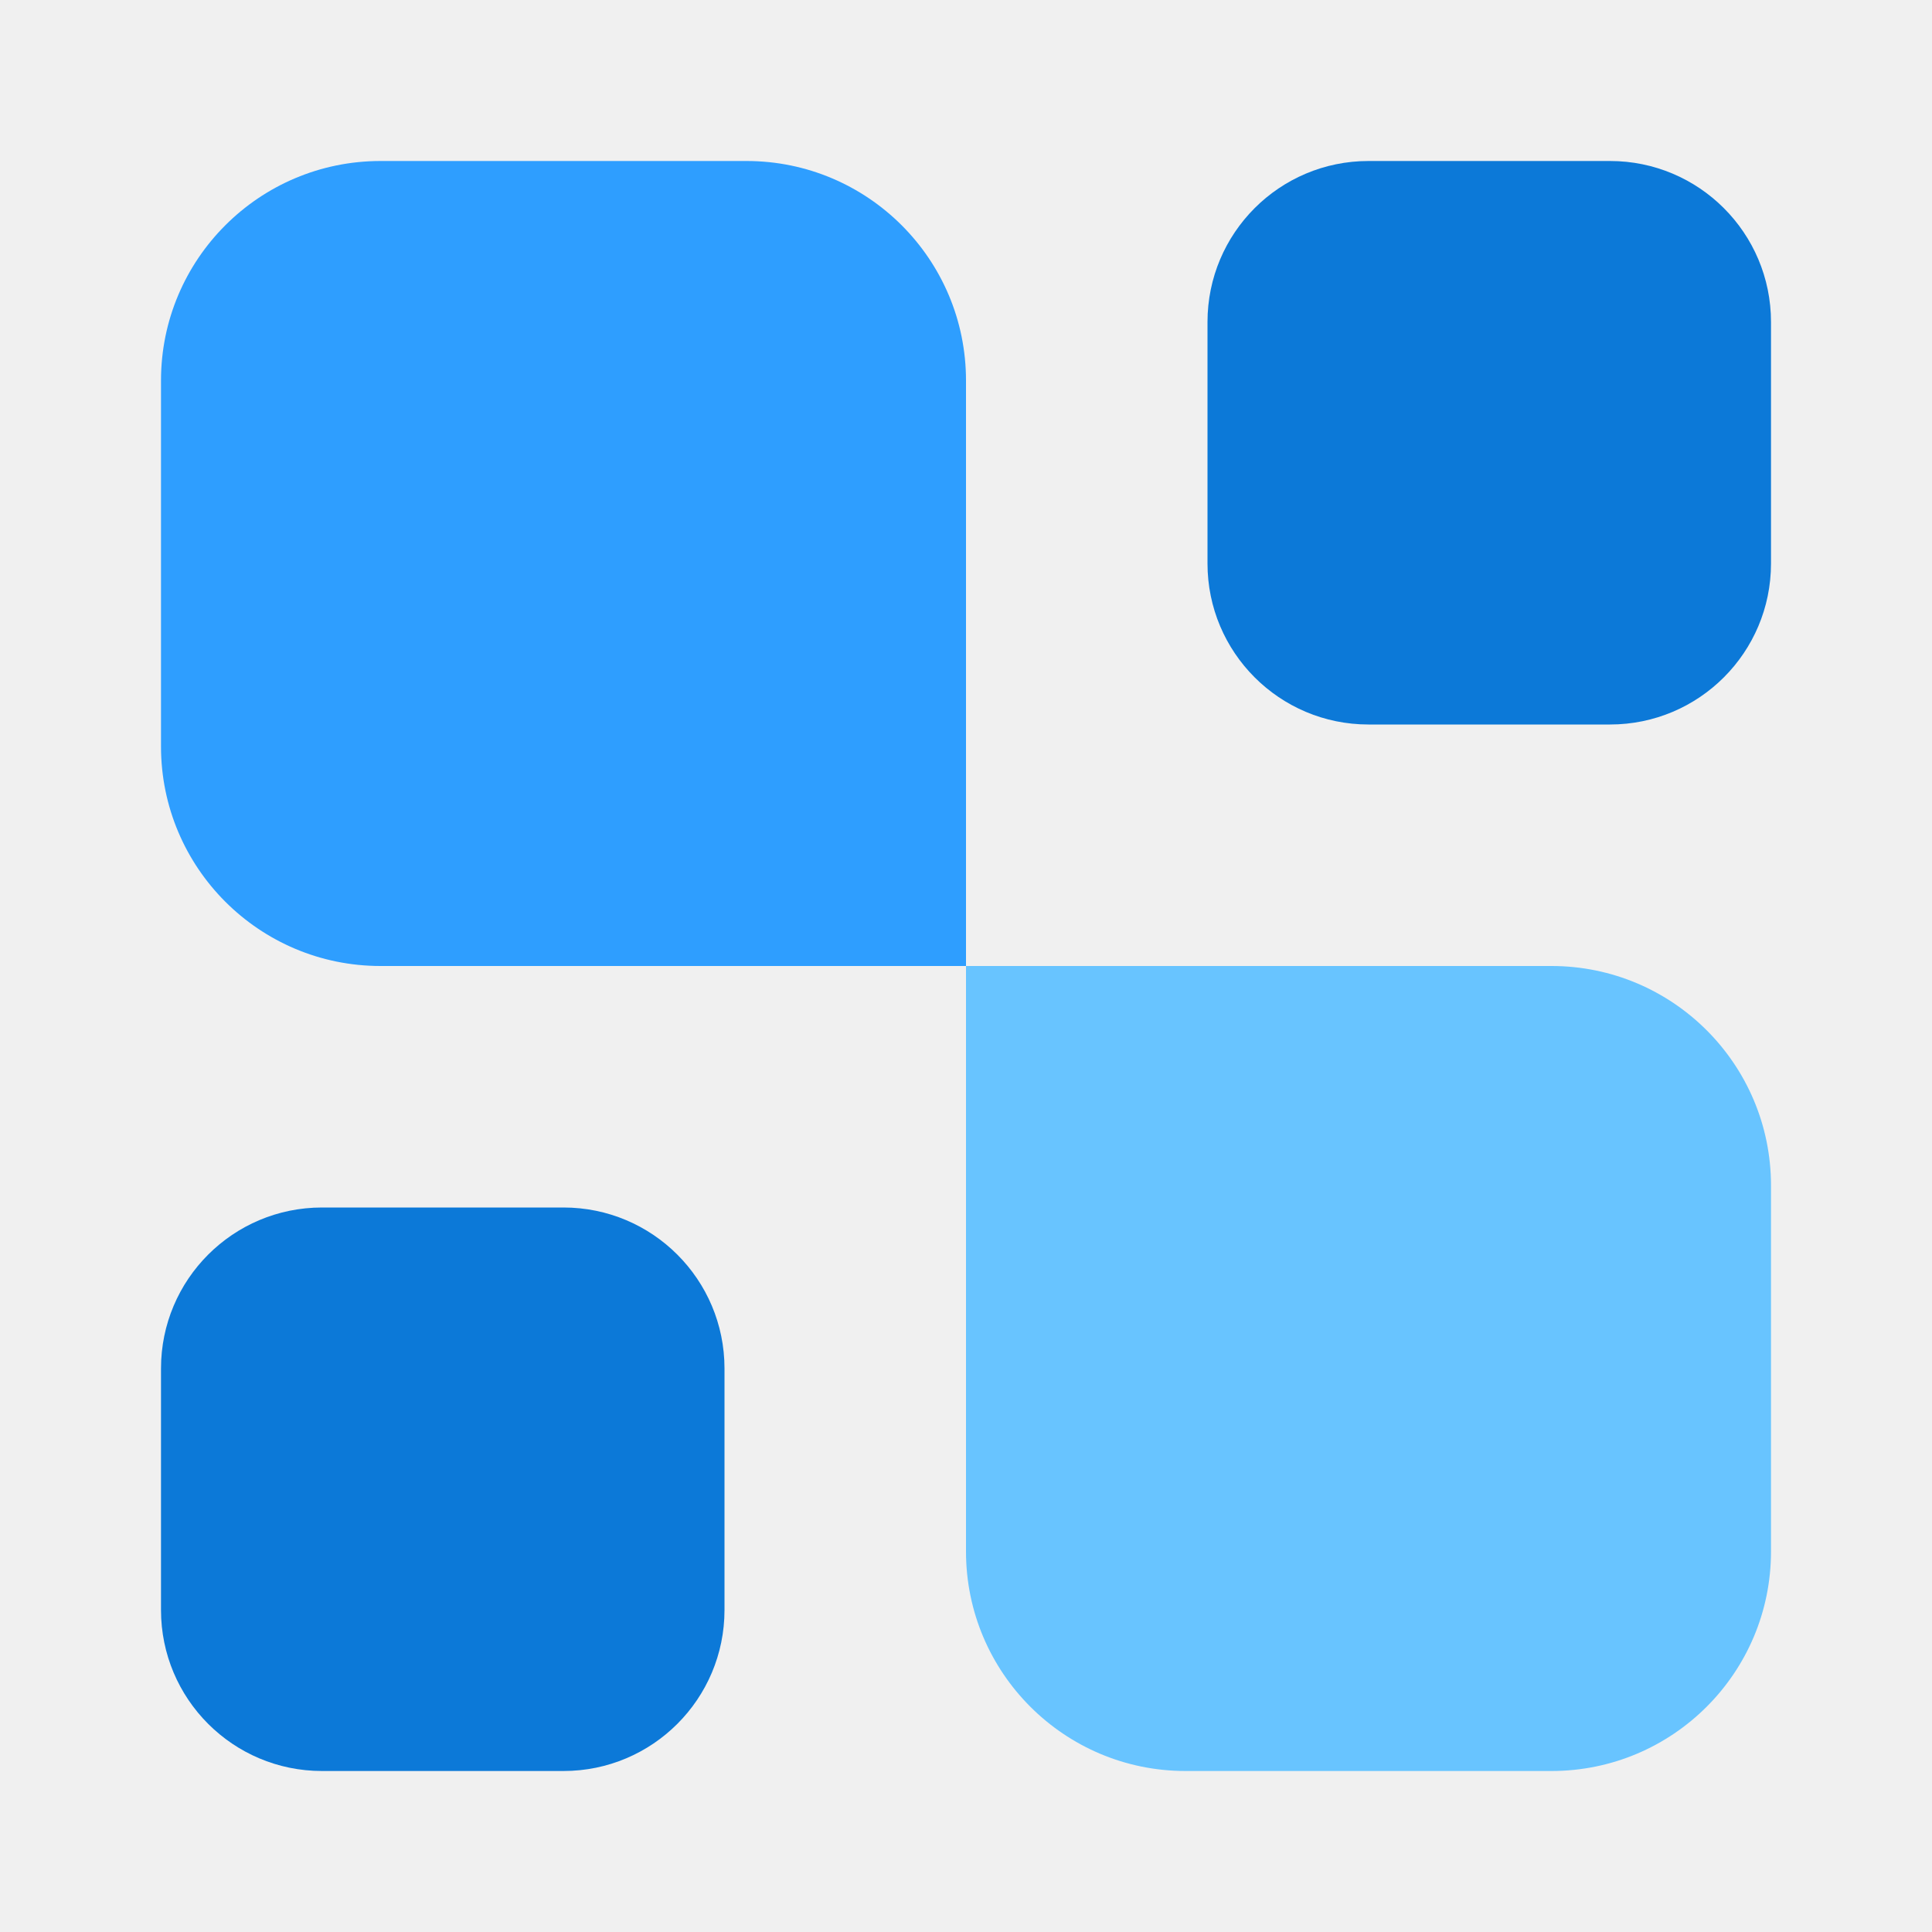
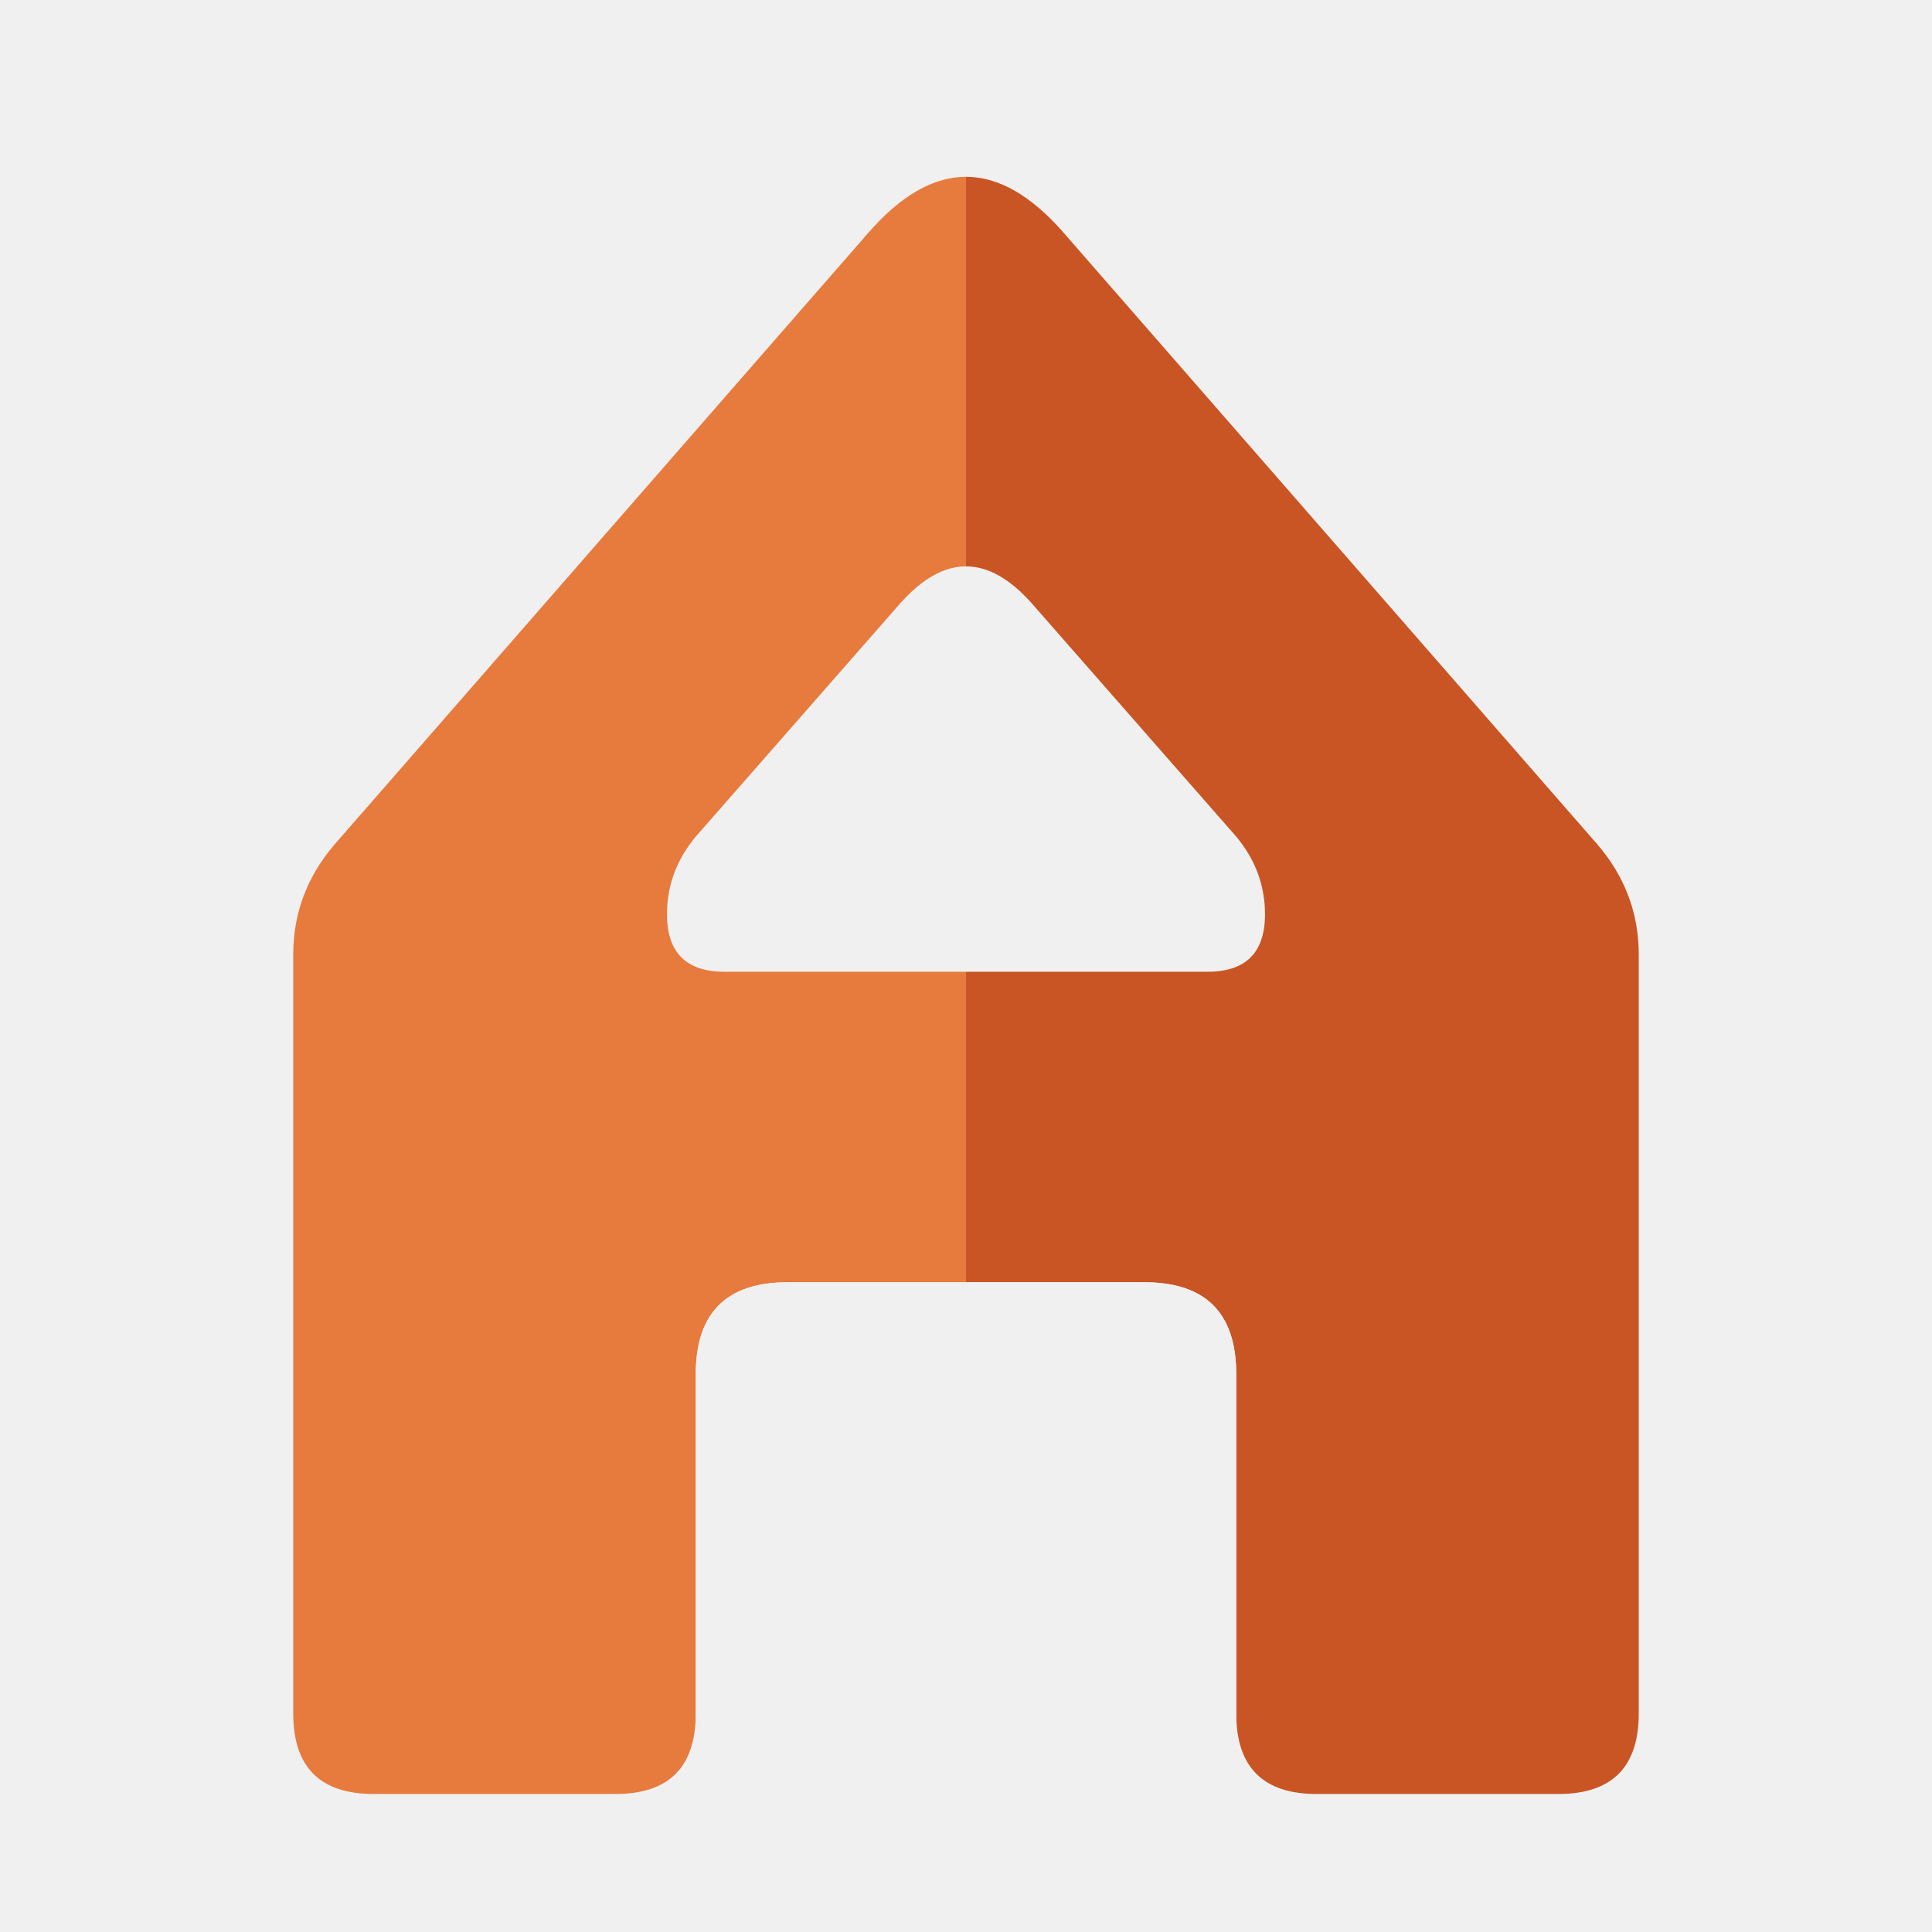
- <svg xmlns="http://www.w3.org/2000/svg" width="24" height="24" viewBox="0 0 24 24" fill="none">
-   <path d="M22 19.273C22 20.779 20.779 22 19.273 22H14.727C13.221 22 12 20.779 12 19.273V12H19.273C20.779 12 22 13.221 22 14.727V19.273Z" fill="#68C4FF" />
-   <path d="M20 2C21.105 2 22 2.895 22 4V7C22 8.105 21.105 9 20 9H17C15.895 9 15 8.105 15 7V4C15 2.895 15.895 2 17 2H20Z" fill="#0C79D8" />
-   <path d="M7 15C8.105 15 9 15.895 9 17V20C9 21.105 8.105 22 7 22H4C2.895 22 2 21.105 2 20V17C2 15.895 2.895 15 4 15H7Z" fill="#0C79D8" />
-   <path d="M12 12H4.727C3.221 12 2 10.779 2 9.273V4.727C2 3.221 3.221 2 4.727 2H9.273C10.779 2 12 3.221 12 4.727V12Z" fill="#2E9EFF" />
+ <svg xmlns="http://www.w3.org/2000/svg" viewBox="176 160 672 672" role="img" aria-label="ИКИОМА">
+   <defs>
+     <mask id="house-cutout" maskUnits="userSpaceOnUse" x="0" y="0" width="1024" height="1024">
+       <rect width="1024" height="1024" fill="#000" />
+       <path fill="#fff" d="M278 756V492Q278 470 293 453L478 241Q512 202 546 241L731 453Q746 470 746 492V756Q746 784 718 784H634Q606 784 606 756V638Q606 606 574 606H450Q418 606 418 638V756Q418 784 390 784H306Q278 784 278 756Z" />
+       <path fill="#000" d="M408 478Q408 463 418 451L489 370Q512 344 535 370L606 451Q616 463 616 478Q616 498 596 498H428Q408 498 408 478Z" />
+       <path fill="#000" d="M418 784V638Q418 606 450 606H574Q606 606 606 638V784Z" />
+     </mask>
+   </defs>
+   <g mask="url(#house-cutout)">
+     <rect x="260" y="180" width="252" height="640" fill="#E77A3D" />
+     <rect x="512" y="180" width="252" height="640" fill="#C95524" />
+   </g>
</svg>
